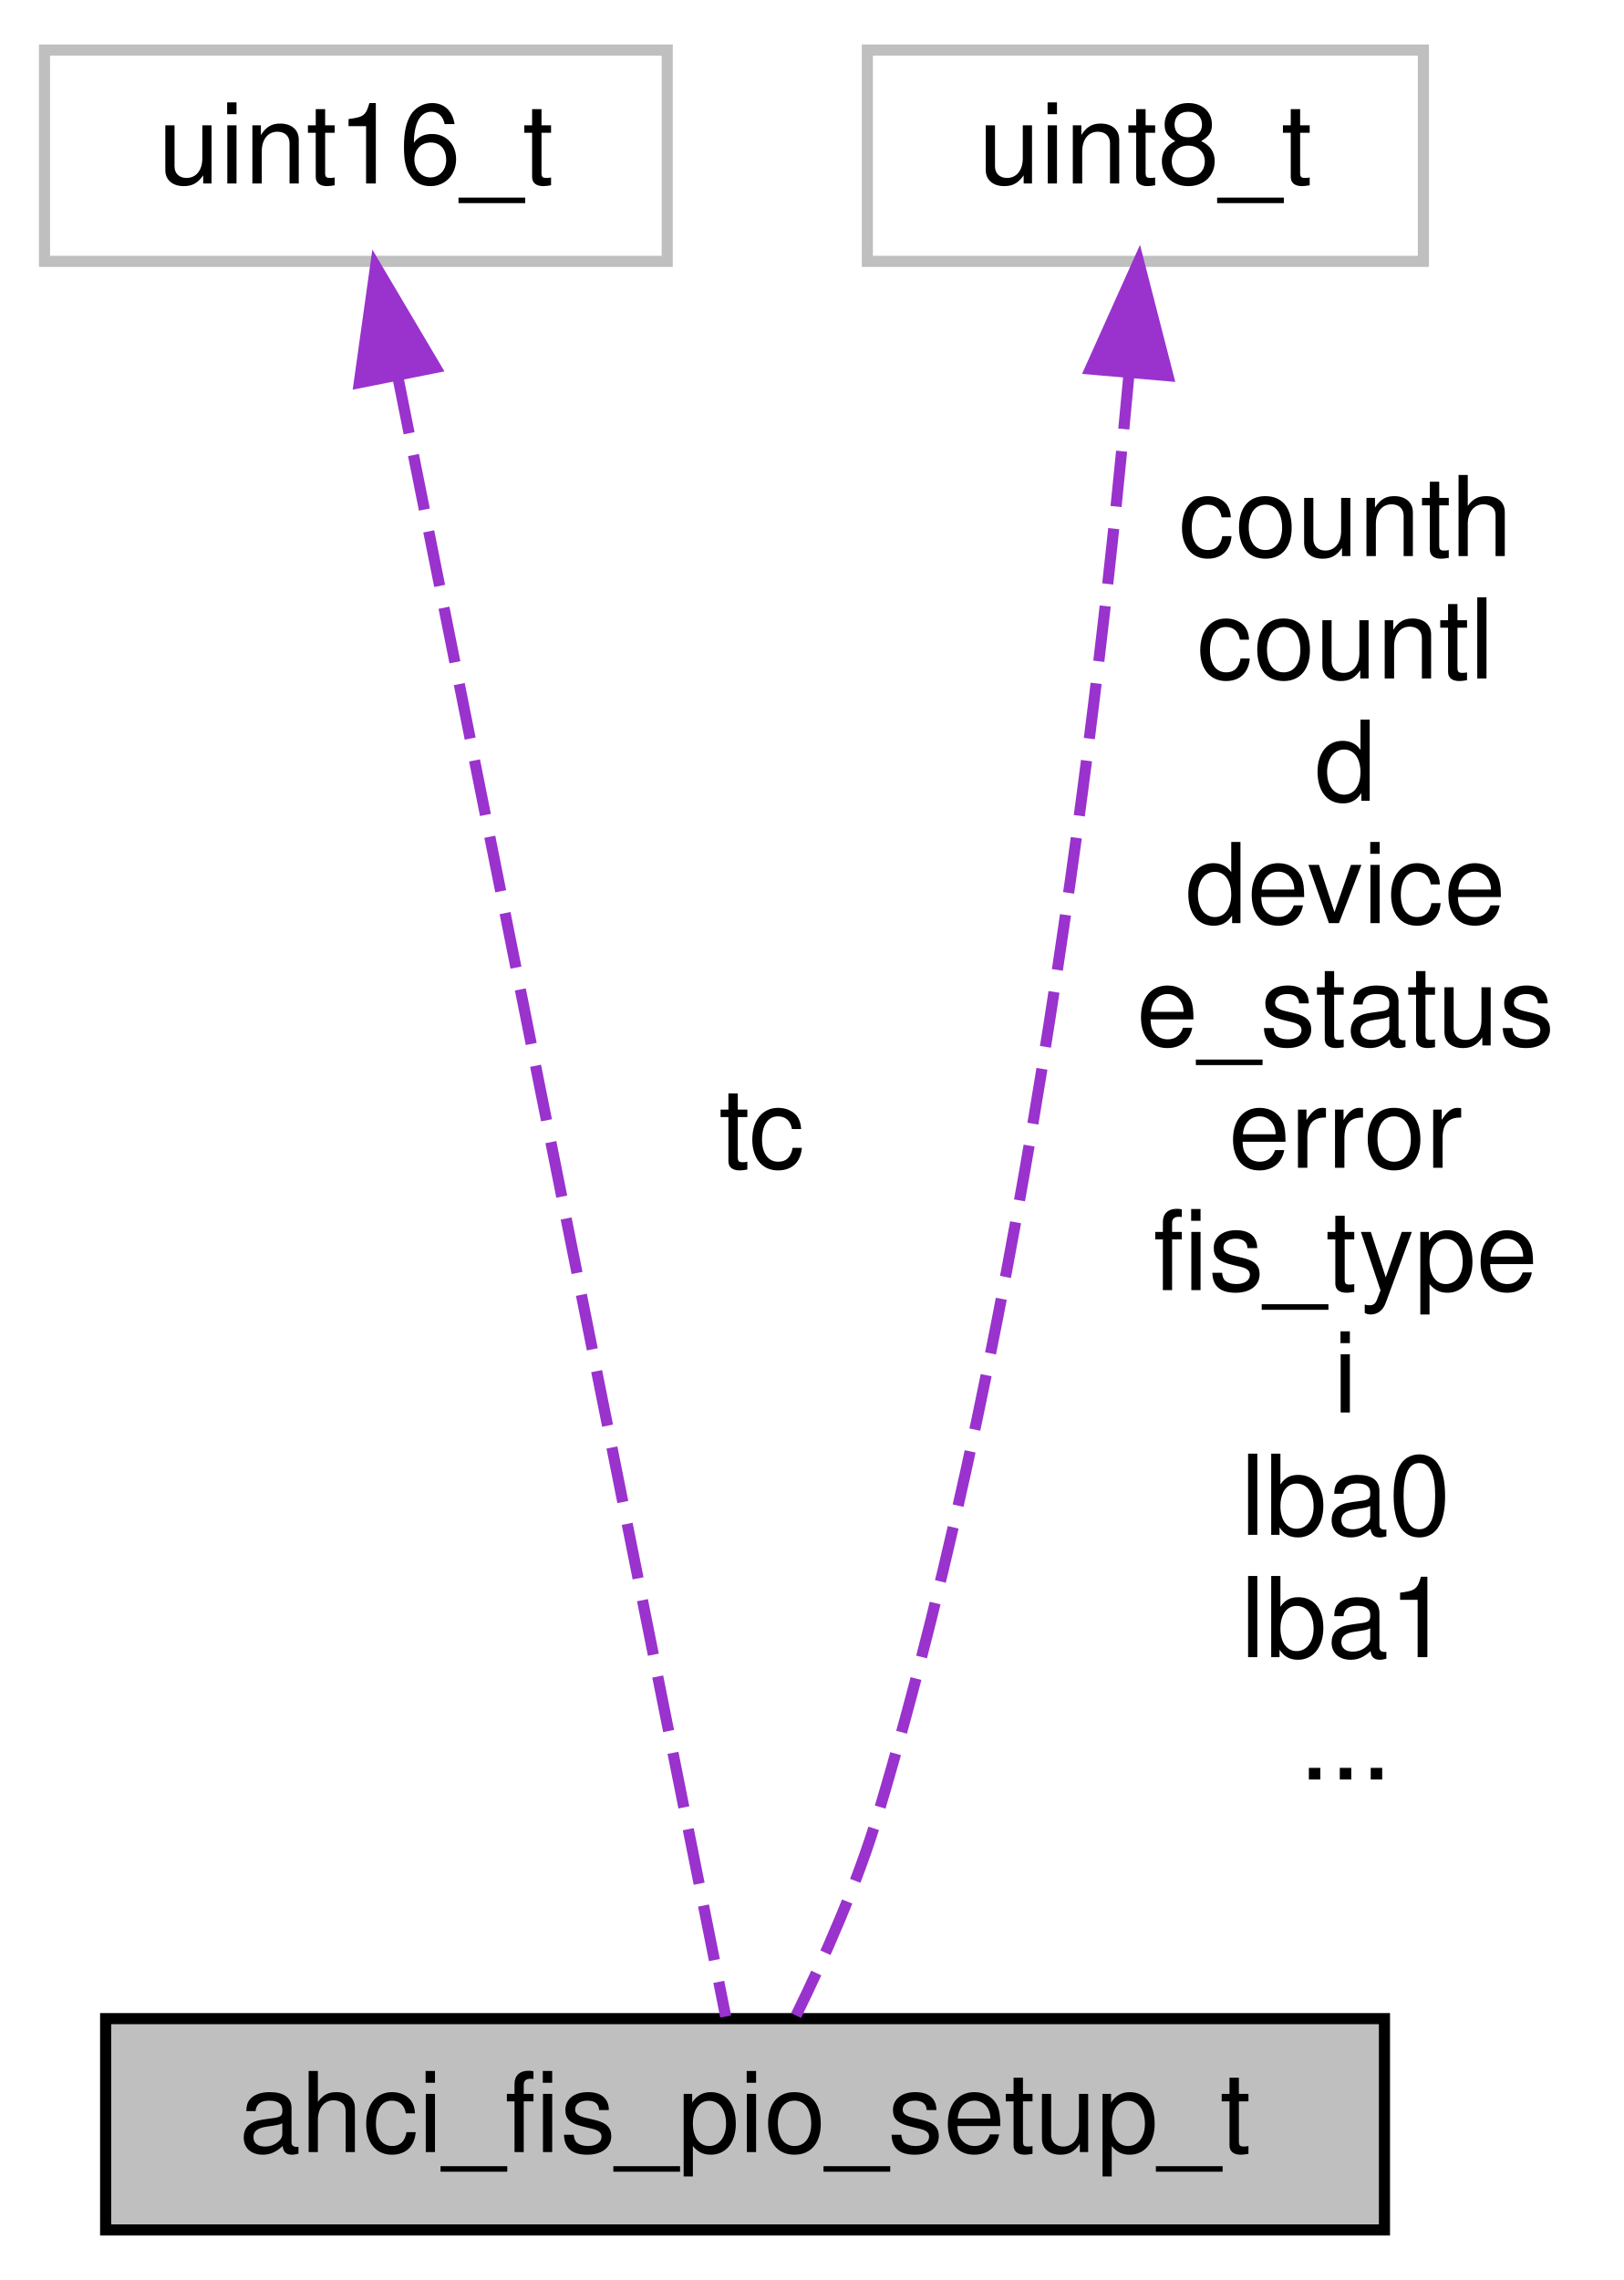
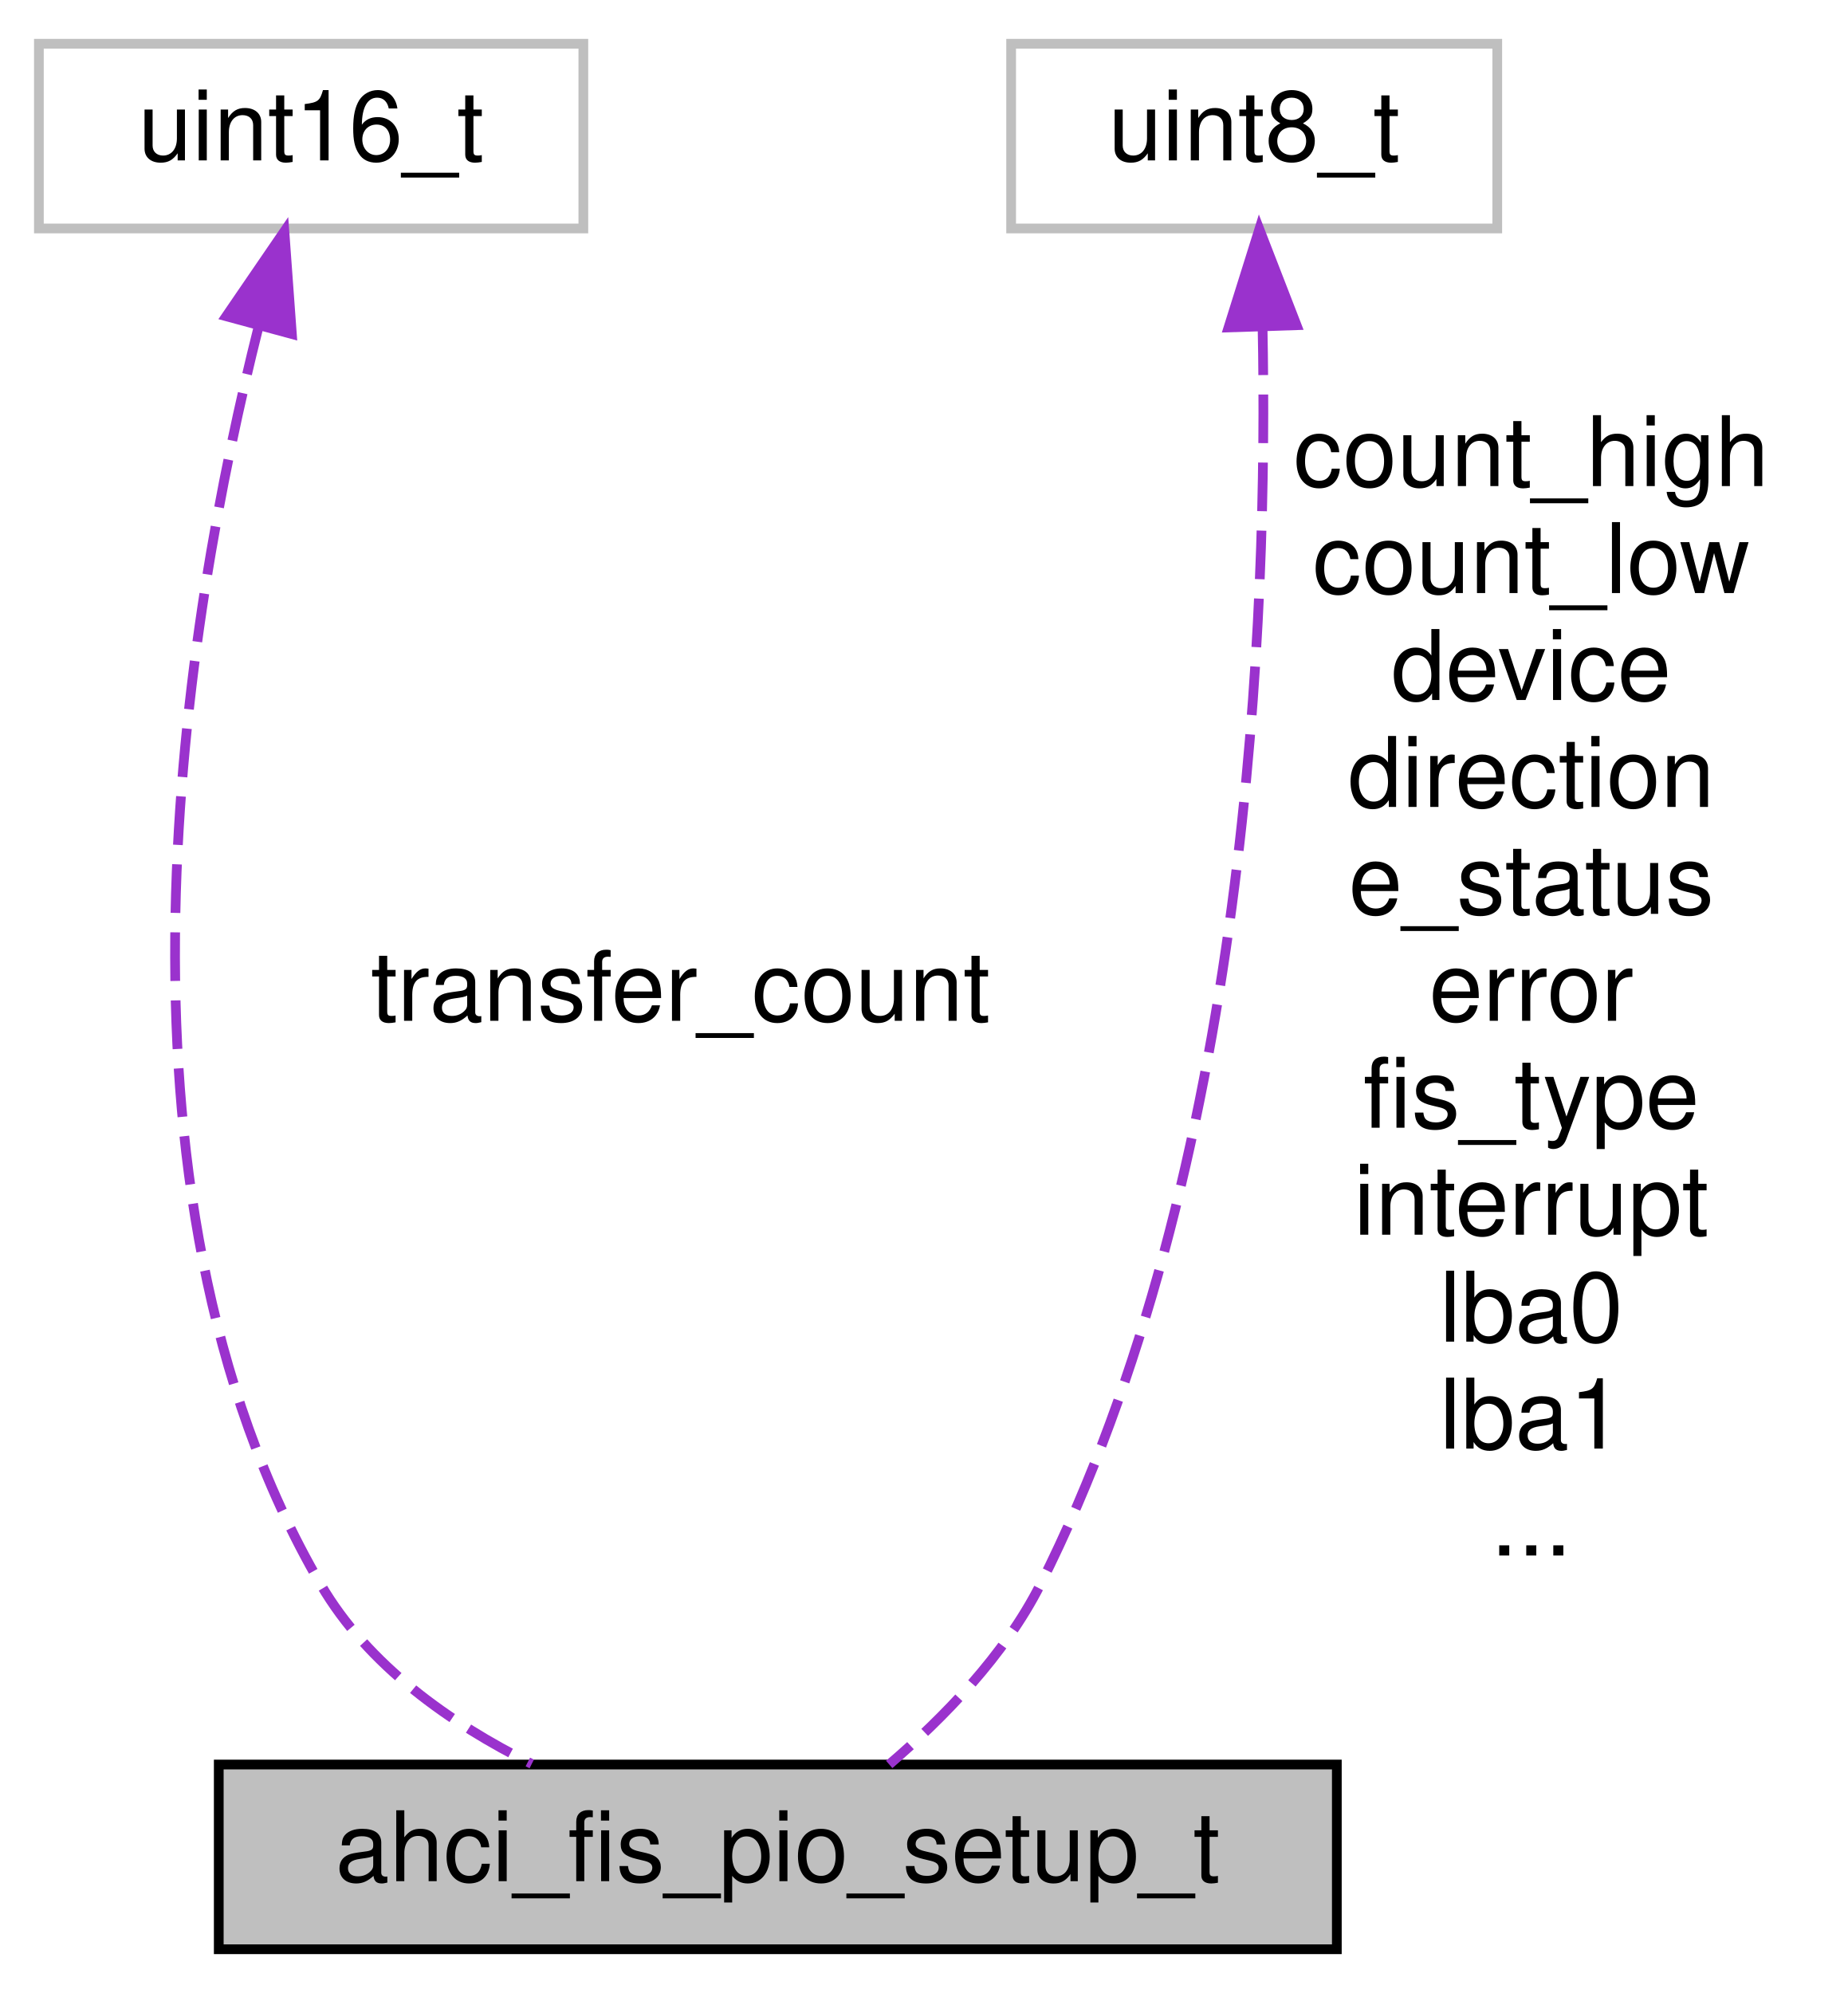
- <svg xmlns="http://www.w3.org/2000/svg" xmlns:xlink="http://www.w3.org/1999/xlink" width="146pt" height="205pt" viewBox="0.00 0.00 146.00 205.00">
+ <svg xmlns="http://www.w3.org/2000/svg" xmlns:xlink="http://www.w3.org/1999/xlink" width="190pt" height="205pt" viewBox="0.00 0.00 190.00 205.00">
  <g id="graph0" class="graph" transform="scale(1 1) rotate(0) translate(4 201)">
    <g id="node1" class="node">
      <g id="a_node1">
-         <a xlink:title=" ">
-           <polygon fill="#bfbfbf" stroke="black" points="5.5,-0.5 5.5,-19.5 120.5,-19.5 120.5,-0.5 5.5,-0.5" />
-           <text text-anchor="middle" x="63" y="-7.5" font-family="Helvetica,sans-Serif" font-size="10.00">ahci_fis_pio_setup_t</text>
+         <a xlink:title="PIO Setup FIS (device to host).">
+           <polygon fill="#bfbfbf" stroke="black" points="18.5,-0.5 18.5,-19.5 133.5,-19.5 133.5,-0.5 18.5,-0.5" />
+           <text text-anchor="middle" x="76" y="-7.5" font-family="Helvetica,sans-Serif" font-size="10.00">ahci_fis_pio_setup_t</text>
        </a>
      </g>
    </g>
    <g id="node2" class="node">
      <g id="a_node2">
        <a xlink:title=" ">
          <polygon fill="none" stroke="#bfbfbf" points="0,-177.5 0,-196.5 56,-196.5 56,-177.5 0,-177.5" />
          <text text-anchor="middle" x="28" y="-184.5" font-family="Helvetica,sans-Serif" font-size="10.00">uint16_t</text>
        </a>
      </g>
    </g>
    <g id="edge1" class="edge">
-       <path fill="none" stroke="#9a32cd" stroke-dasharray="5,2" d="M31.81,-166.95C39.34,-129.3 55.87,-46.65 61.26,-19.69" />
-       <polygon fill="#9a32cd" stroke="#9a32cd" points="28.31,-166.59 29.78,-177.08 35.18,-167.96 28.31,-166.59" />
-       <text text-anchor="middle" x="64.5" y="-96" font-family="Helvetica,sans-Serif" font-size="10.00"> tc</text>
+       <path fill="none" stroke="#9a32cd" stroke-dasharray="5,2" d="M22.59,-167.37C15.13,-137.71 5.12,-78.94 29,-38 33.84,-29.71 42.28,-23.74 50.69,-19.56" />
+       <polygon fill="#9a32cd" stroke="#9a32cd" points="19.27,-168.47 25.25,-177.21 26.02,-166.64 19.27,-168.47" />
+       <text text-anchor="middle" x="66" y="-96" font-family="Helvetica,sans-Serif" font-size="10.00"> transfer_count</text>
    </g>
    <g id="node3" class="node">
      <g id="a_node3">
        <a xlink:title=" ">
-           <polygon fill="none" stroke="#bfbfbf" points="74,-177.5 74,-196.5 124,-196.5 124,-177.5 74,-177.5" />
-           <text text-anchor="middle" x="99" y="-184.5" font-family="Helvetica,sans-Serif" font-size="10.00">uint8_t</text>
+           <polygon fill="none" stroke="#bfbfbf" points="100,-177.5 100,-196.5 150,-196.5 150,-177.5 100,-177.5" />
+           <text text-anchor="middle" x="125" y="-184.5" font-family="Helvetica,sans-Serif" font-size="10.00">uint8_t</text>
        </a>
      </g>
    </g>
    <g id="edge2" class="edge">
-       <path fill="none" stroke="#9a32cd" stroke-dasharray="5,2" d="M97.53,-167.4C94.94,-139.01 88.52,-83.39 75,-38 73.13,-31.71 70.13,-24.96 67.59,-19.78" />
-       <polygon fill="#9a32cd" stroke="#9a32cd" points="94.05,-167.82 98.39,-177.48 101.03,-167.22 94.05,-167.82" />
-       <text text-anchor="middle" x="117" y="-151" font-family="Helvetica,sans-Serif" font-size="10.00"> counth</text>
-       <text text-anchor="middle" x="117" y="-140" font-family="Helvetica,sans-Serif" font-size="10.00">countl</text>
-       <text text-anchor="middle" x="117" y="-129" font-family="Helvetica,sans-Serif" font-size="10.00">d</text>
-       <text text-anchor="middle" x="117" y="-118" font-family="Helvetica,sans-Serif" font-size="10.00">device</text>
-       <text text-anchor="middle" x="117" y="-107" font-family="Helvetica,sans-Serif" font-size="10.00">e_status</text>
-       <text text-anchor="middle" x="117" y="-96" font-family="Helvetica,sans-Serif" font-size="10.00">error</text>
-       <text text-anchor="middle" x="117" y="-85" font-family="Helvetica,sans-Serif" font-size="10.00">fis_type</text>
-       <text text-anchor="middle" x="117" y="-74" font-family="Helvetica,sans-Serif" font-size="10.00">i</text>
-       <text text-anchor="middle" x="117" y="-63" font-family="Helvetica,sans-Serif" font-size="10.00">lba0</text>
-       <text text-anchor="middle" x="117" y="-52" font-family="Helvetica,sans-Serif" font-size="10.00">lba1</text>
-       <text text-anchor="middle" x="117" y="-41" font-family="Helvetica,sans-Serif" font-size="10.00">...</text>
+       <path fill="none" stroke="#9a32cd" stroke-dasharray="5,2" d="M125.86,-167.42C126.45,-138.23 124.45,-80.6 103,-38 99.36,-30.78 93.06,-24.31 87.46,-19.51" />
+       <polygon fill="#9a32cd" stroke="#9a32cd" points="122.36,-167.32 125.53,-177.43 129.36,-167.55 122.36,-167.32" />
+       <text text-anchor="middle" x="153.5" y="-151" font-family="Helvetica,sans-Serif" font-size="10.00"> count_high</text>
+       <text text-anchor="middle" x="153.5" y="-140" font-family="Helvetica,sans-Serif" font-size="10.00">count_low</text>
+       <text text-anchor="middle" x="153.5" y="-129" font-family="Helvetica,sans-Serif" font-size="10.00">device</text>
+       <text text-anchor="middle" x="153.5" y="-118" font-family="Helvetica,sans-Serif" font-size="10.00">direction</text>
+       <text text-anchor="middle" x="153.5" y="-107" font-family="Helvetica,sans-Serif" font-size="10.00">e_status</text>
+       <text text-anchor="middle" x="153.5" y="-96" font-family="Helvetica,sans-Serif" font-size="10.00">error</text>
+       <text text-anchor="middle" x="153.5" y="-85" font-family="Helvetica,sans-Serif" font-size="10.00">fis_type</text>
+       <text text-anchor="middle" x="153.5" y="-74" font-family="Helvetica,sans-Serif" font-size="10.00">interrupt</text>
+       <text text-anchor="middle" x="153.5" y="-63" font-family="Helvetica,sans-Serif" font-size="10.00">lba0</text>
+       <text text-anchor="middle" x="153.5" y="-52" font-family="Helvetica,sans-Serif" font-size="10.00">lba1</text>
+       <text text-anchor="middle" x="153.5" y="-41" font-family="Helvetica,sans-Serif" font-size="10.00">...</text>
    </g>
  </g>
</svg>
